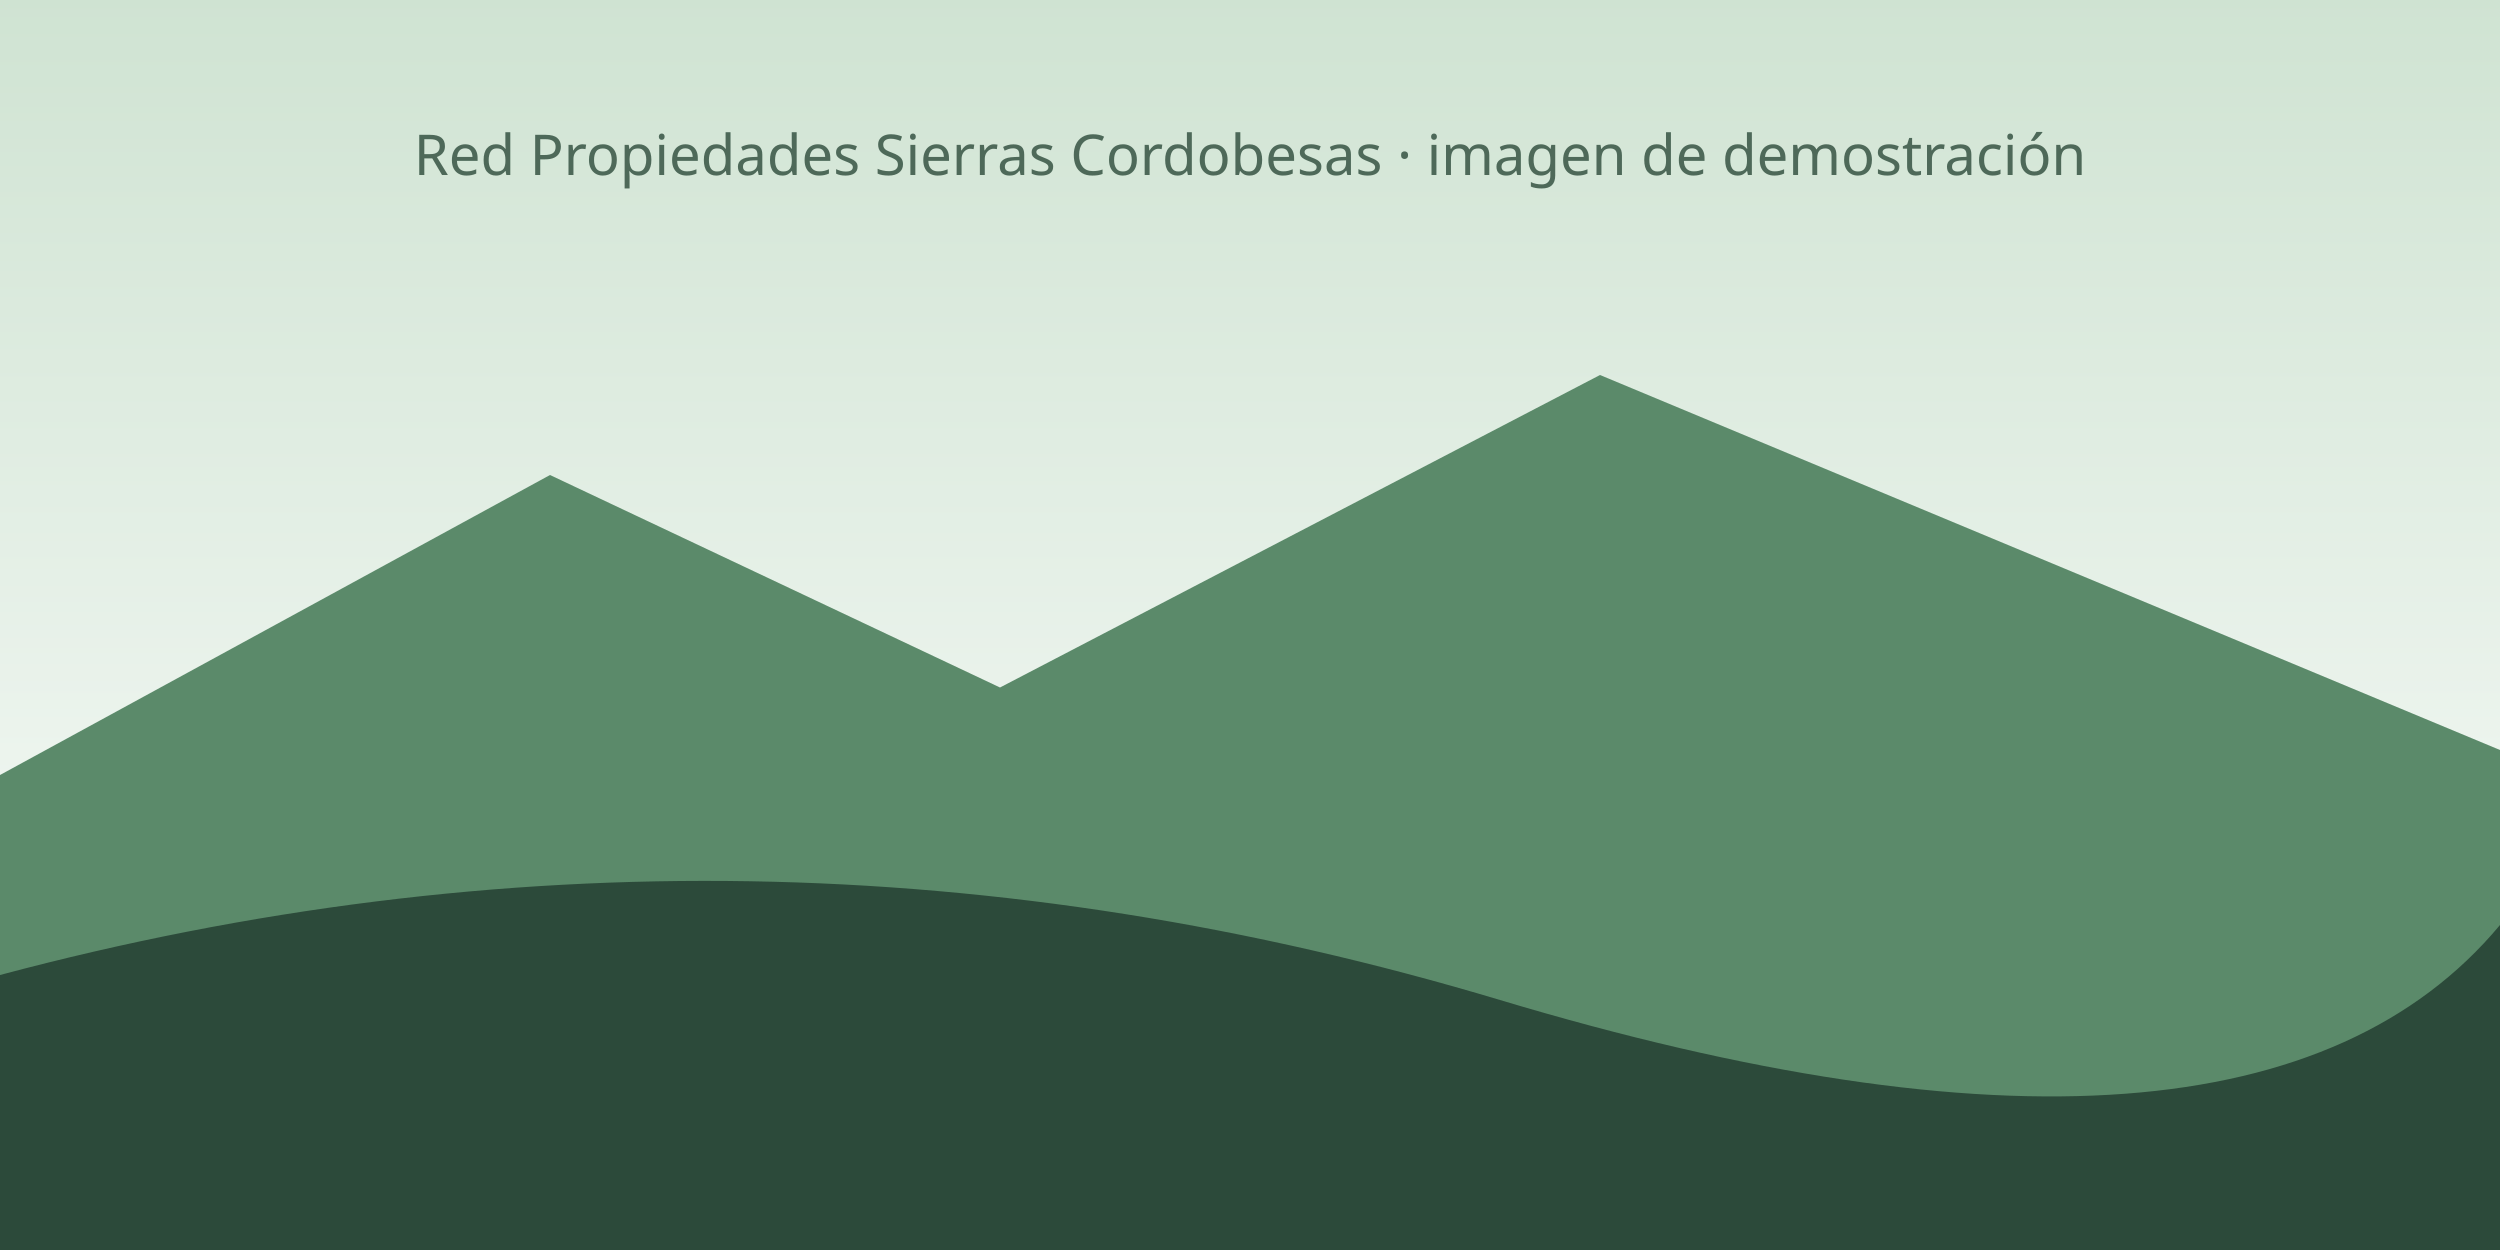
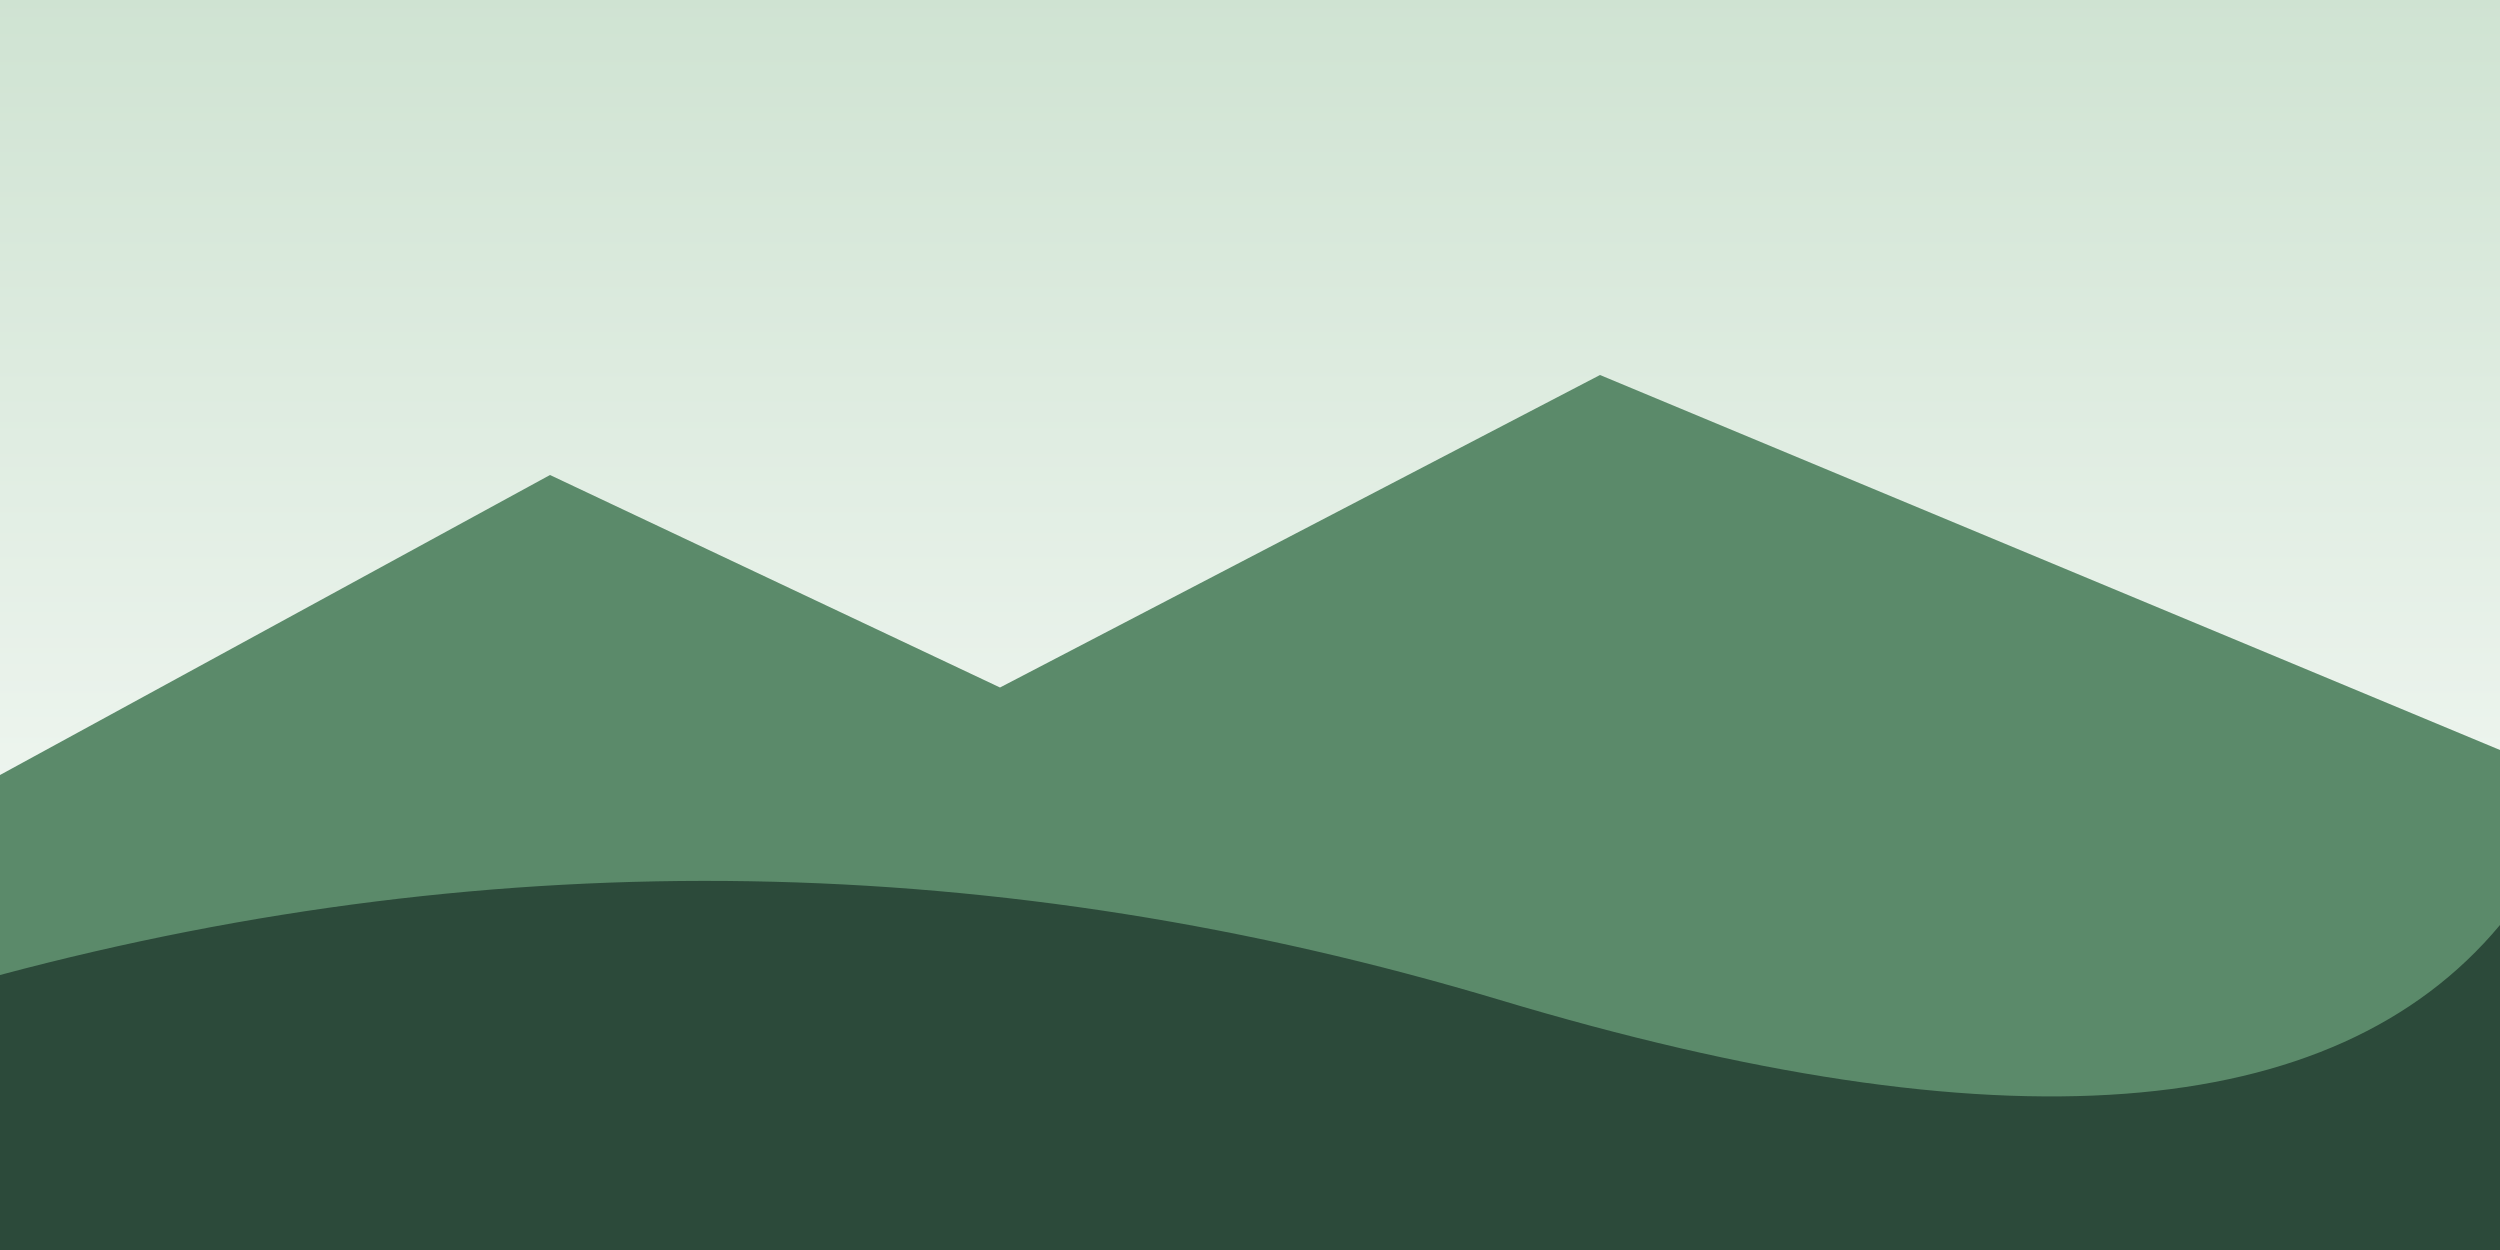
<svg xmlns="http://www.w3.org/2000/svg" viewBox="0 0 600 300" width="600" height="300">
  <defs>
    <linearGradient id="g" x1="0" y1="0" x2="0" y2="1">
      <stop offset="0" stop-color="#cfe3d2" />
      <stop offset="1" stop-color="#fff" />
    </linearGradient>
  </defs>
  <rect width="600" height="300" fill="url(#g)" />
  <path d="M0 186 L132 114 L240 165 L384 90 L600 180 V300 H0Z" fill="#5b8a6a" />
  <path d="M0 234 Q180 186 360 240 T600 222 V300 H0Z" fill="#2c4a3a" />
-   <text x="300" y="42" text-anchor="middle" font-family="sans-serif" font-size="13.5" fill="#2c4a3a" opacity=".8">Red Propiedades Sierras Cordobesas · imagen de demostración</text>
</svg>
